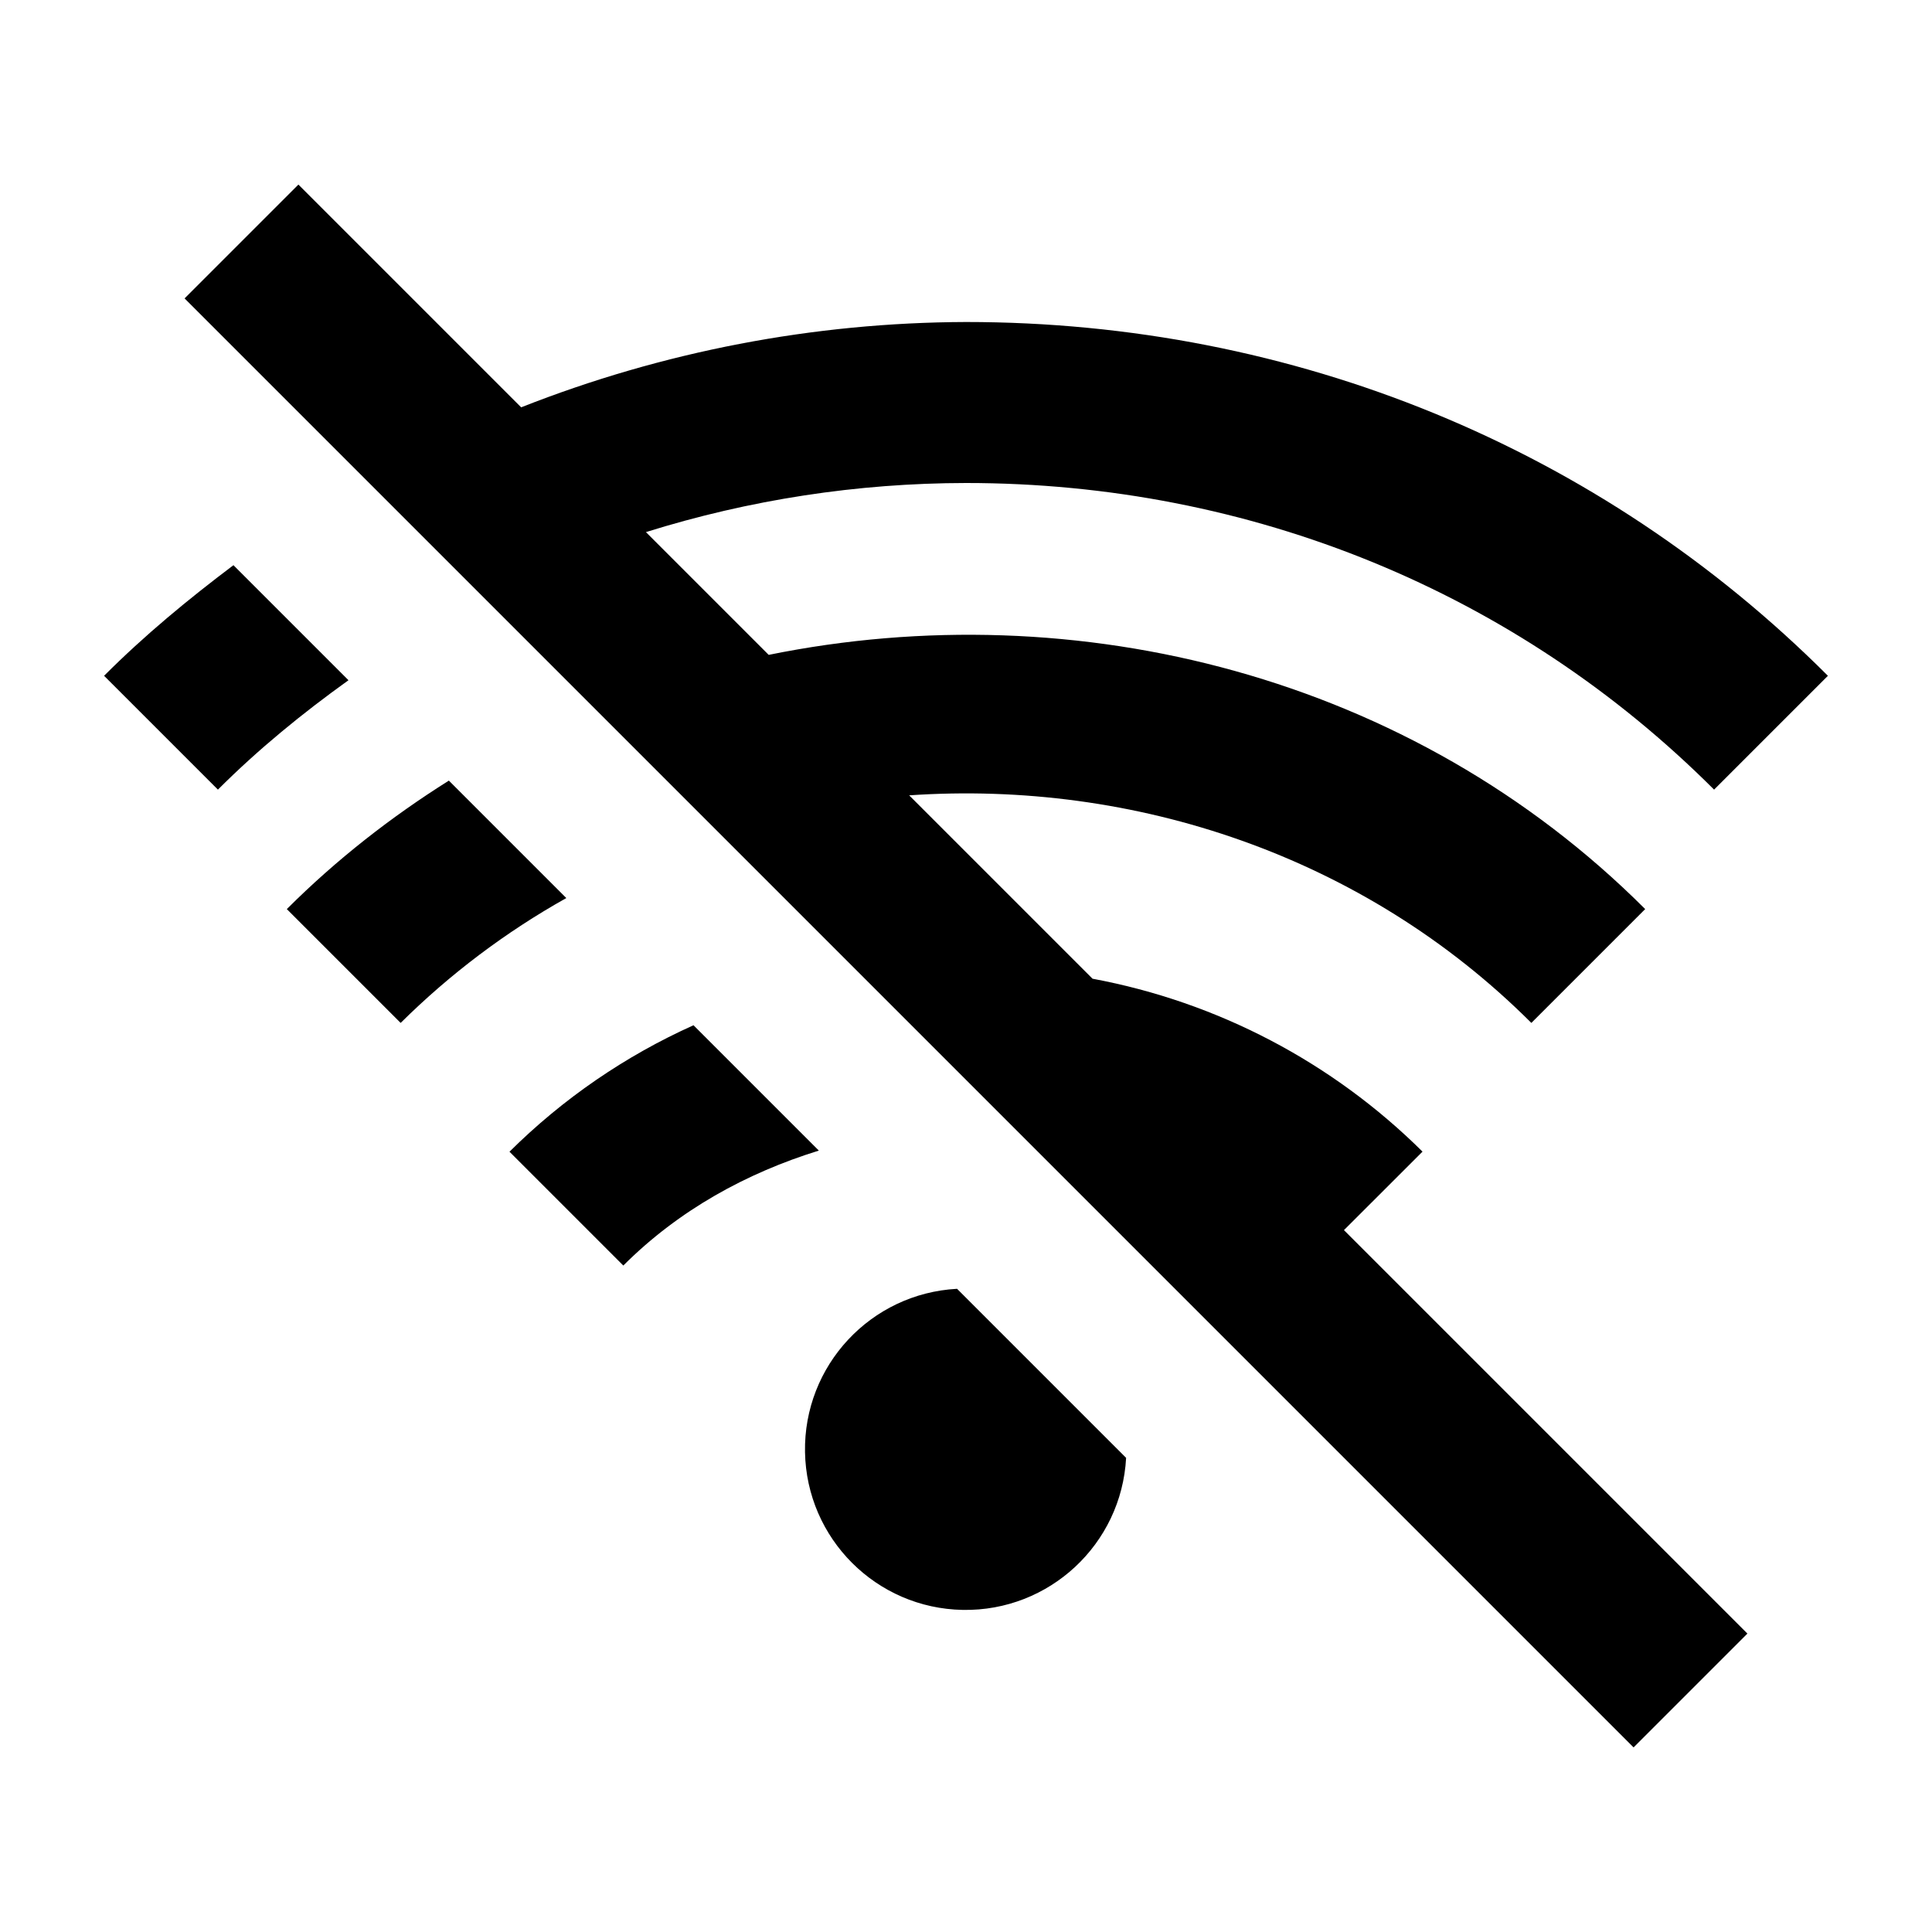
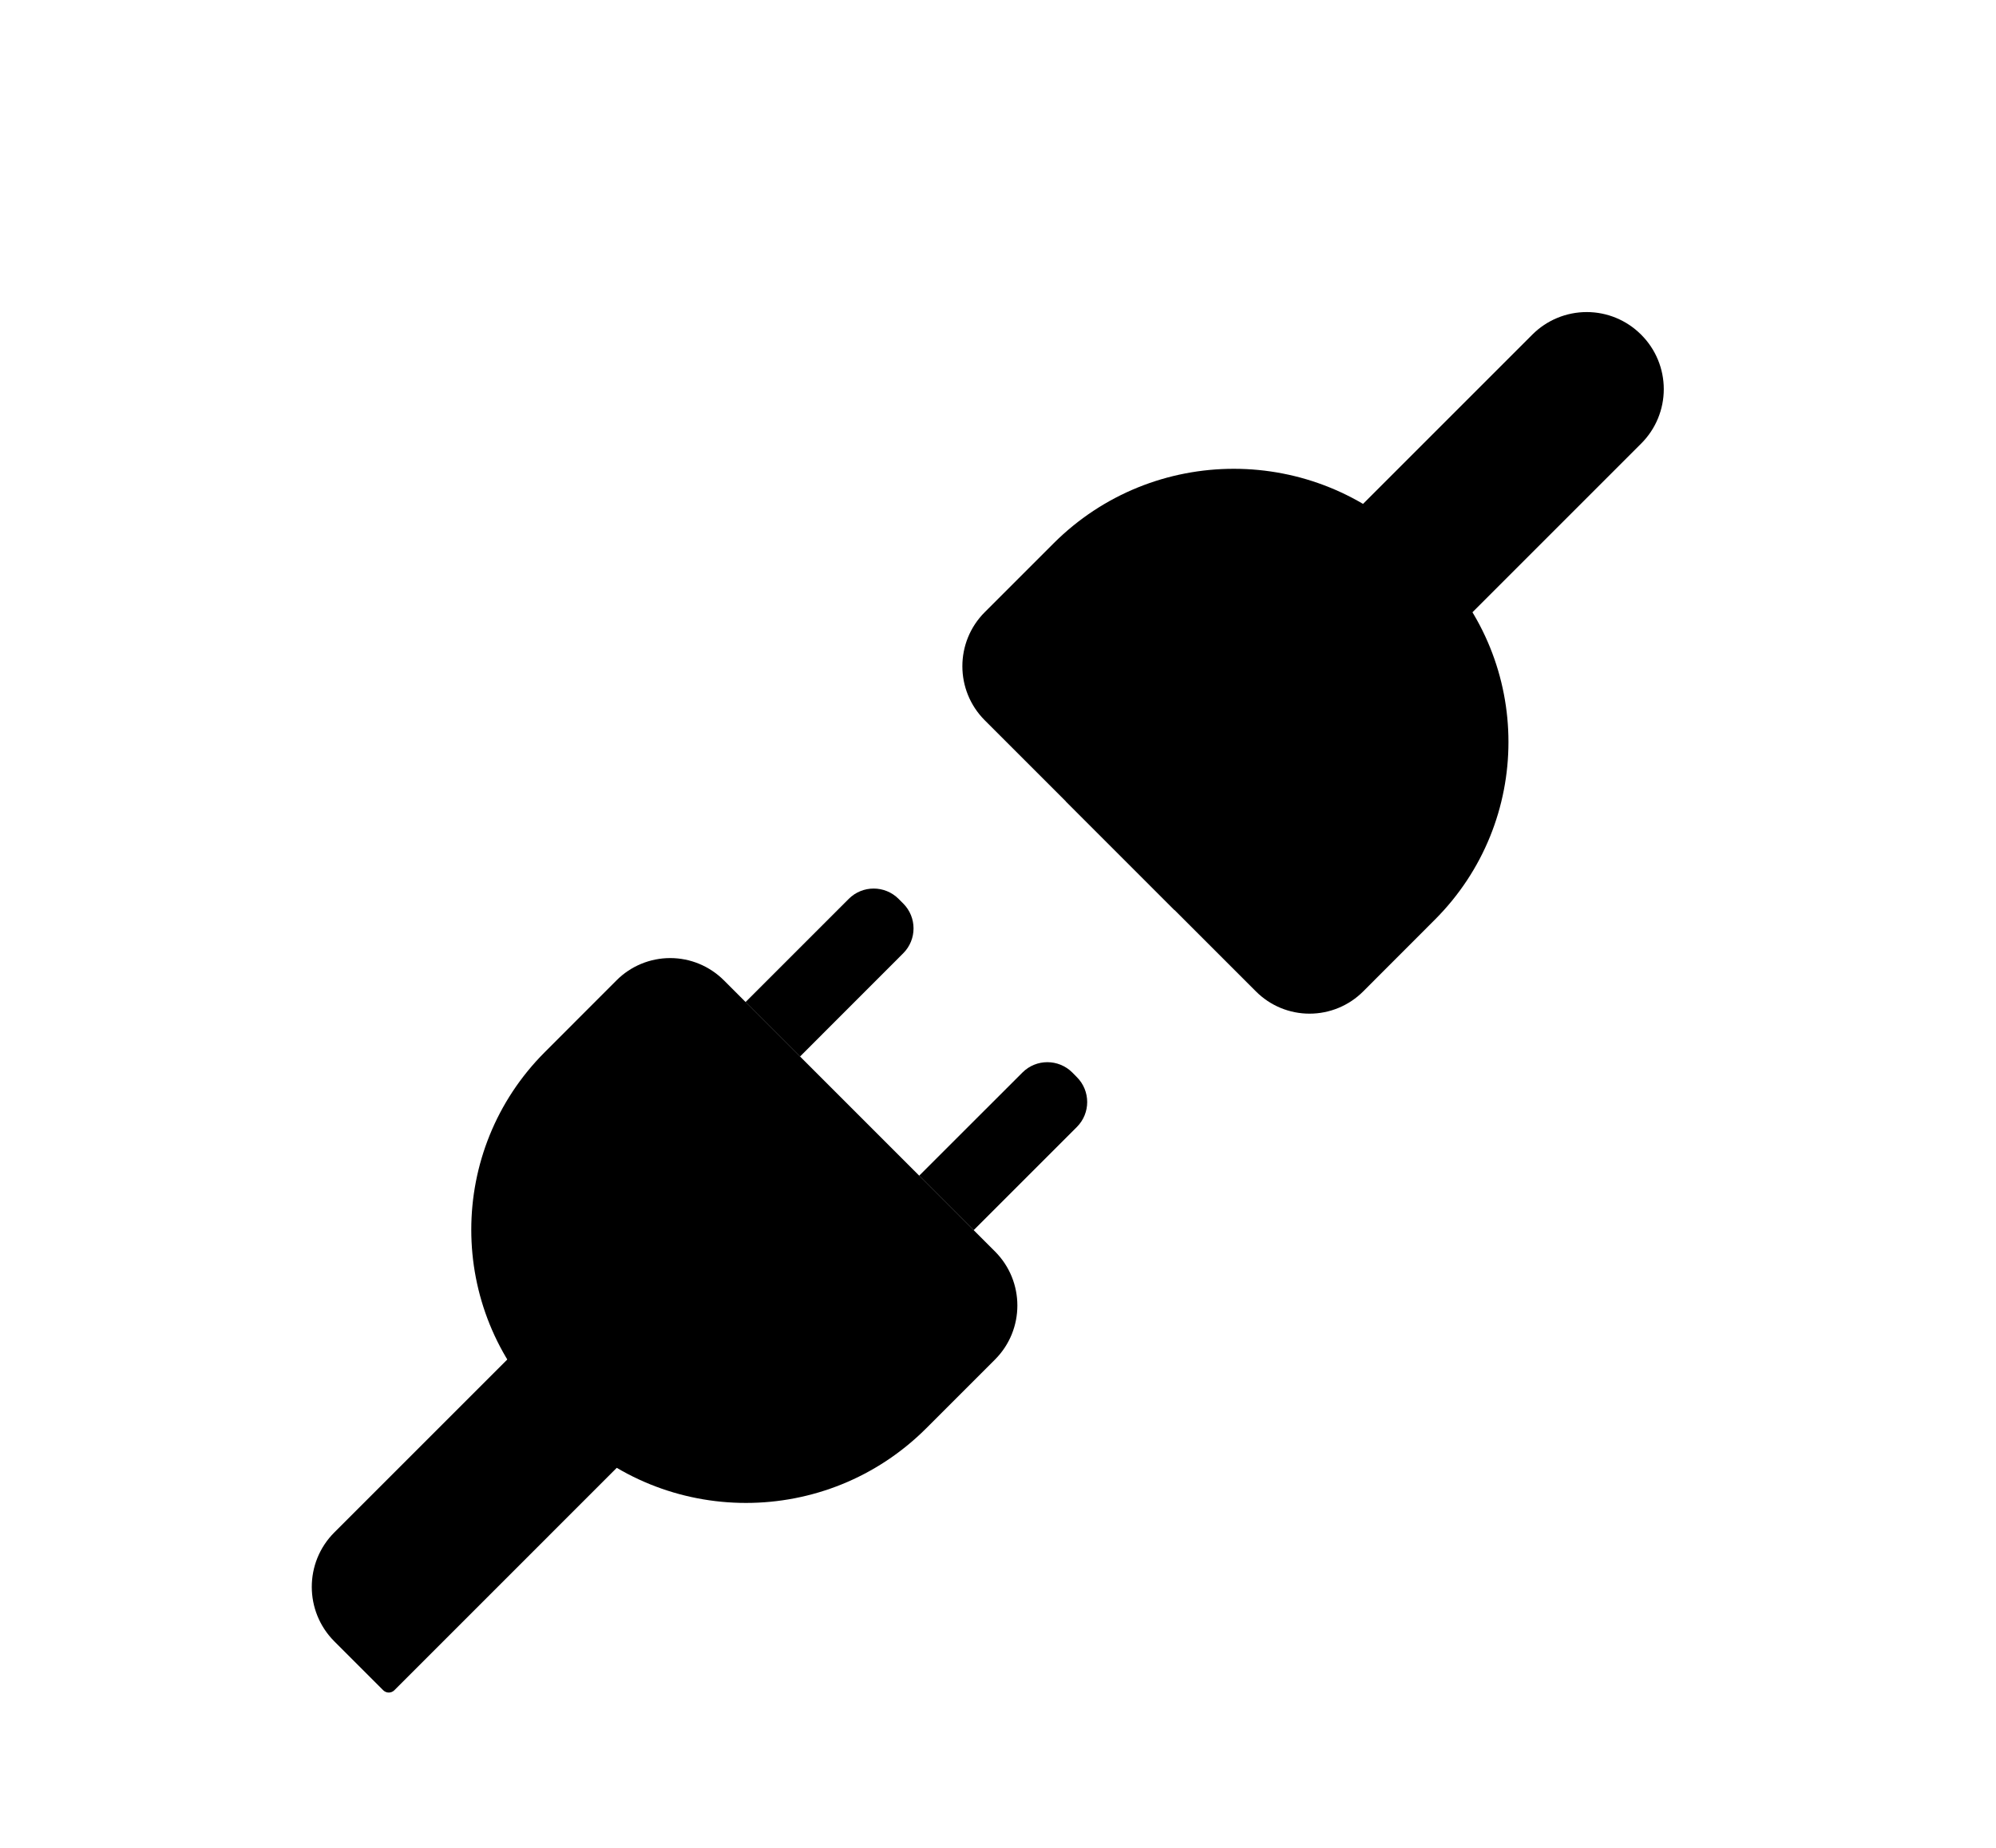
- <svg xmlns="http://www.w3.org/2000/svg" fill="#000000" width="800px" height="800px" viewBox="0 0 24 24">
-   <path d="m1.293 8.395 1.414 1.414c.504-.504 1.052-.95 1.622-1.359L2.9 7.021c-.56.422-1.104.87-1.607 1.374zM6.474 5.06 3.707 2.293 2.293 3.707l18 18 1.414-1.414-5.012-5.012.976-.975a7.86 7.86 0 0 0-4.099-2.148L11.294 9.88c2.789-.191 5.649.748 7.729 2.827l1.414-1.414c-2.898-2.899-7.061-3.936-10.888-3.158L8.024 6.61A13.366 13.366 0 0 1 12 6c3.537 0 6.837 1.353 9.293 3.809l1.414-1.414C19.874 5.561 16.071 4 12 4a15.198 15.198 0 0 0-5.526 1.06zm-2.911 6.233 1.414 1.414a9.563 9.563 0 0 1 2.058-1.551L5.576 9.697c-.717.451-1.395.979-2.013 1.596zm2.766 3.014 1.414 1.414c.692-.692 1.535-1.151 2.429-1.428l-1.557-1.557a7.76 7.76 0 0 0-2.286 1.571zm7.66 3.803-2.1-2.1a1.996 1.996 0 1 0 2.1 2.1z" />
+ <svg xmlns="http://www.w3.org/2000/svg" xml:space="preserve" fill-rule="evenodd" stroke-linejoin="round" stroke-miterlimit="2" clip-rule="evenodd" viewBox="0 0 27 25">
+   <path fill="none" d="M.861 0h25v25h-25z" />
+   <path d="M14.251 7.352c1.347-1.346 3.53-1.346 4.877 0 .093.094.188.188.281.282 1.328 1.328 1.328 3.481 0 4.809-.352.352-.69.69-.97.971-.192.192-.453.3-.725.3s-.532-.108-.724-.3l-3.669-3.669c-.404-.404-.404-1.059 0-1.463.27-.269.593-.592.93-.93m-1.722 11.972c-1.347 1.346-3.53 1.346-4.876 0l-.282-.282c-1.328-1.328-1.328-3.481 0-4.809.352-.352.69-.69.97-.971.192-.192.453-.3.725-.3s.532.108.725.3c.973.973 2.691 2.692 3.668 3.669.404.404.404 1.059 0 1.463-.27.269-.593.592-.93.93" />
+   <path d="m10.834 14.421 1.473 1.473s-6.224 6.225-6.974 6.975c-.02.019-.046.03-.074.03s-.054-.011-.074-.03c-.125-.126-.394-.395-.663-.663-.406-.407-.406-1.067 0-1.473zm.647-2.26c.186-.186.488-.186.674 0l.063.063c.186.186.186.487 0 .673-.504.505-1.396 1.397-1.396 1.397l-.737-.737zm2.35 2.349c.186-.186.487-.186.674 0 .02.021.041.042.062.063.186.186.186.488 0 .674l-1.396 1.396-.737-.737s.893-.892 1.397-1.396m6.898-9.984c.195-.195.459-.304.735-.304.275 0 .539.109.734.304l.004.004c.195.195.304.459.304.735 0 .275-.109.539-.304.734-1.805 1.805-6.313 6.314-6.313 6.314l-1.473-1.474z" />
</svg>
